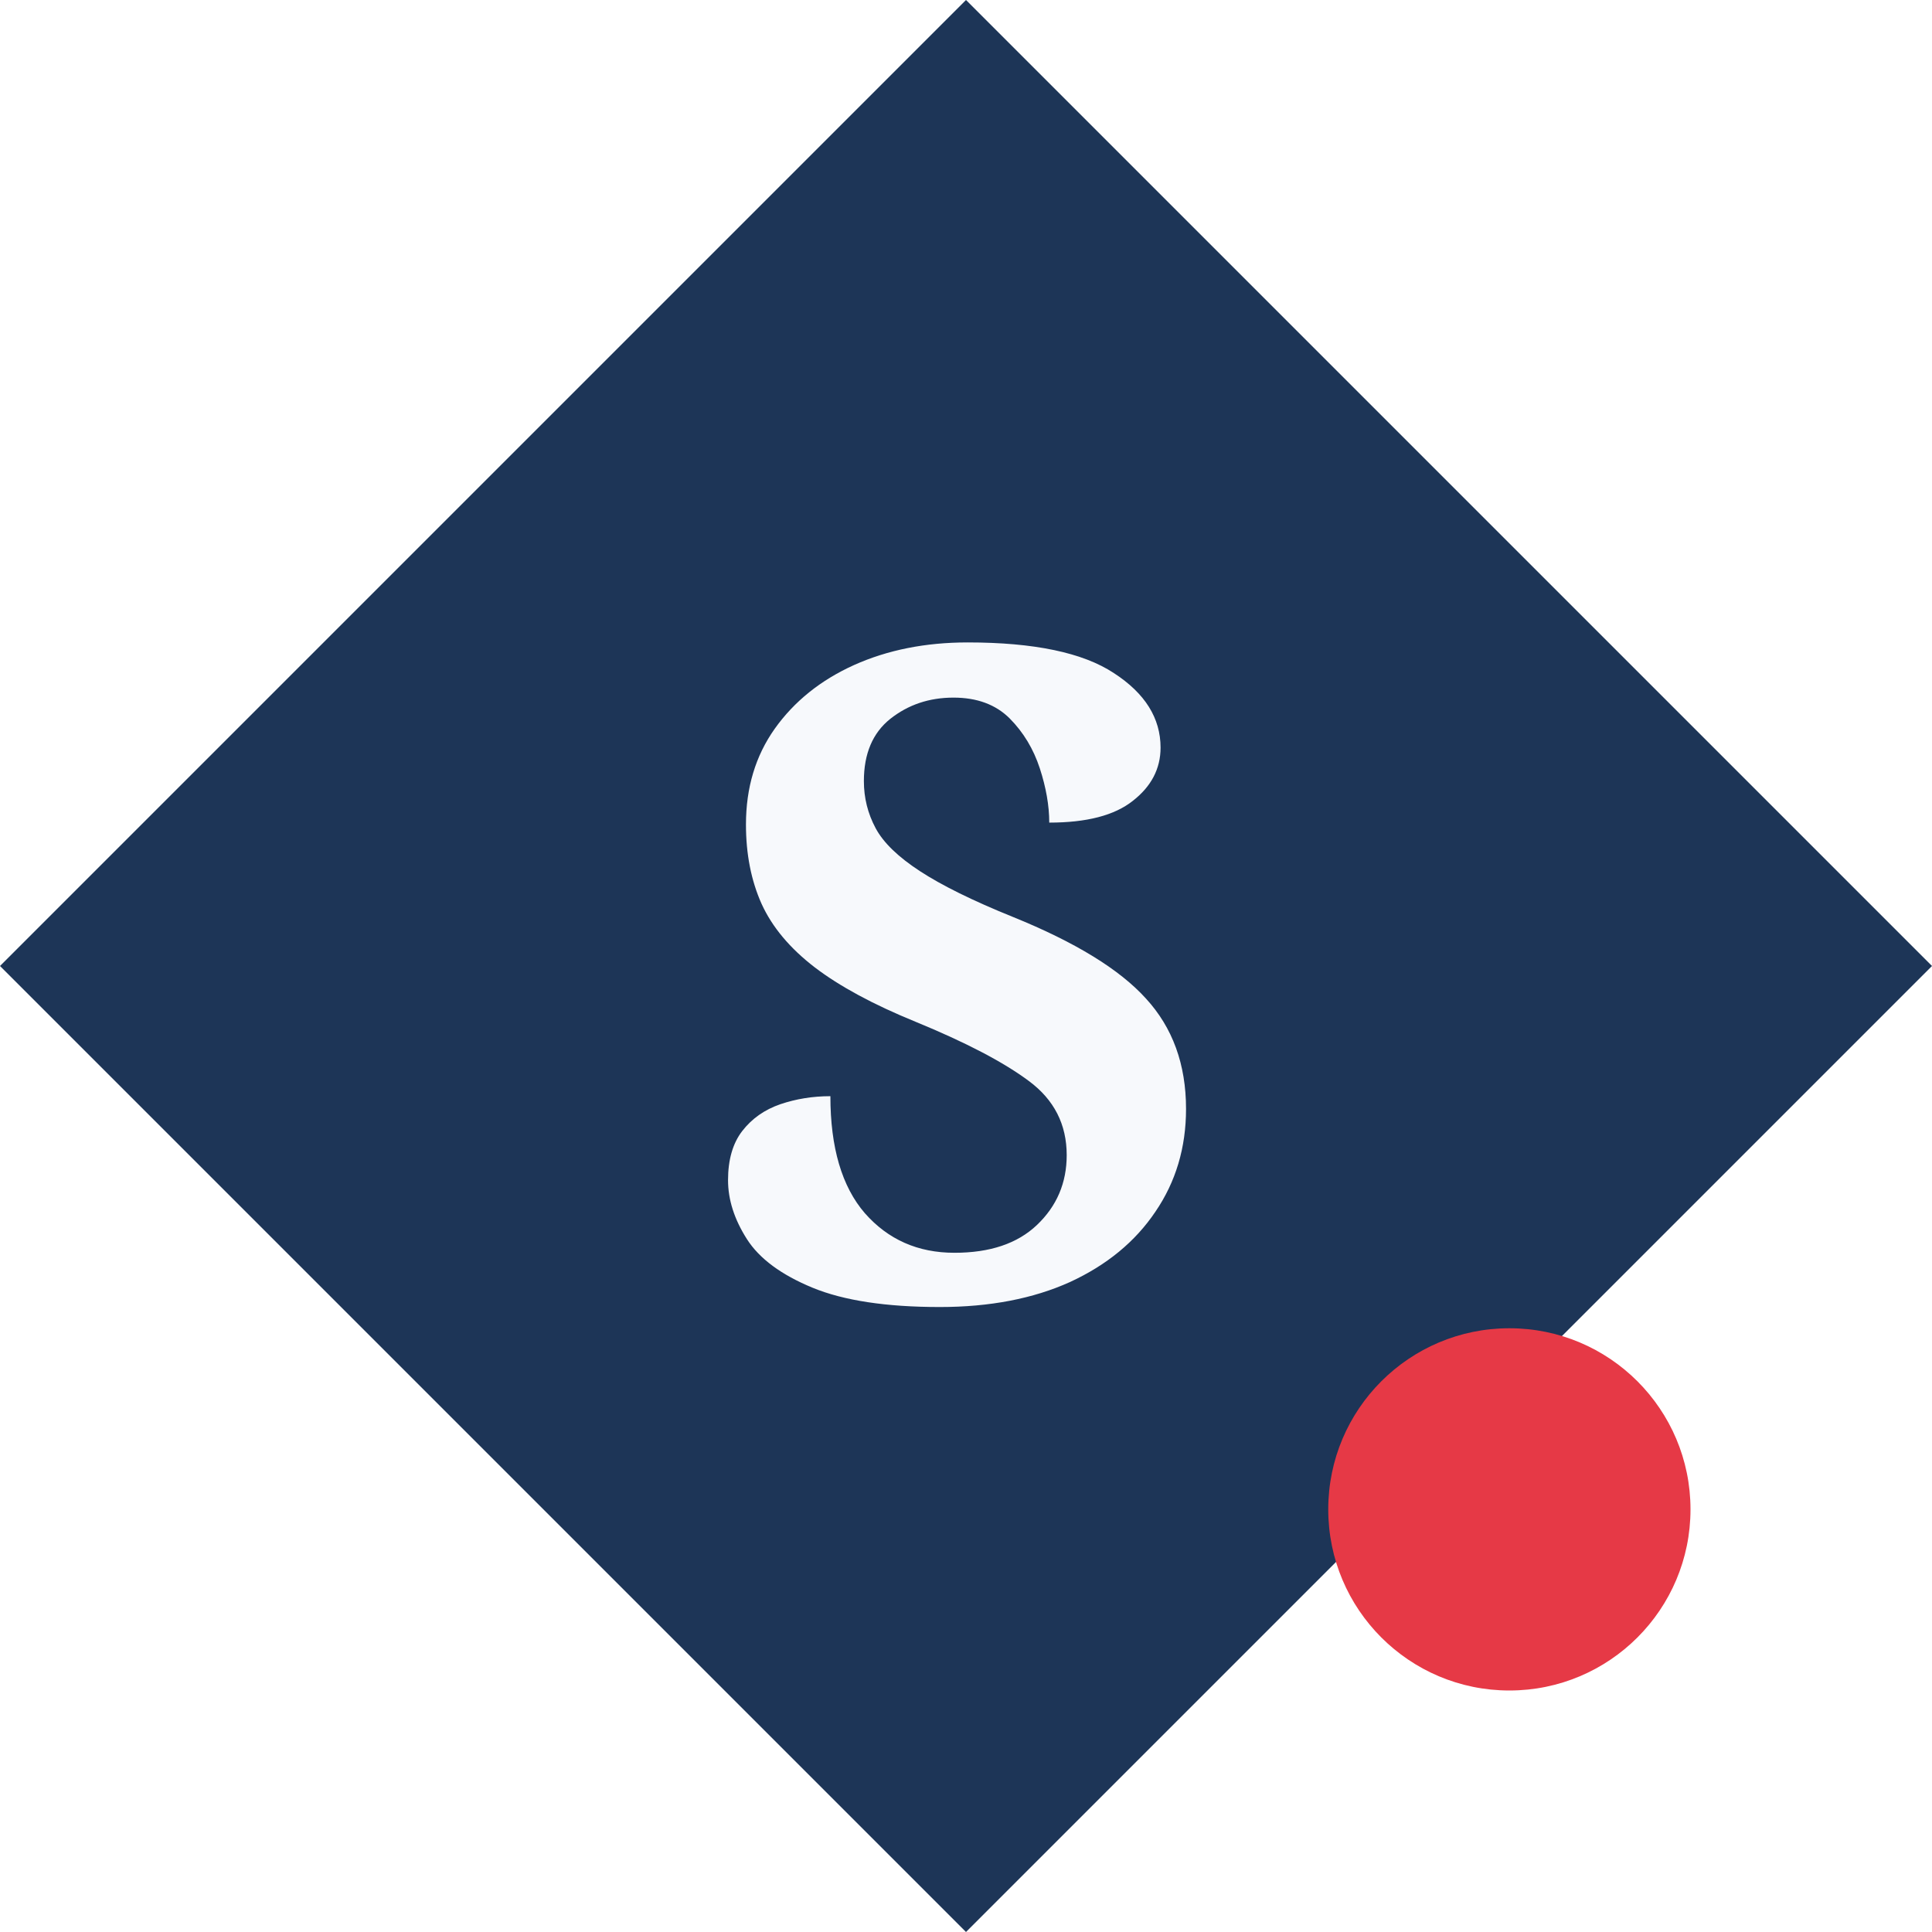
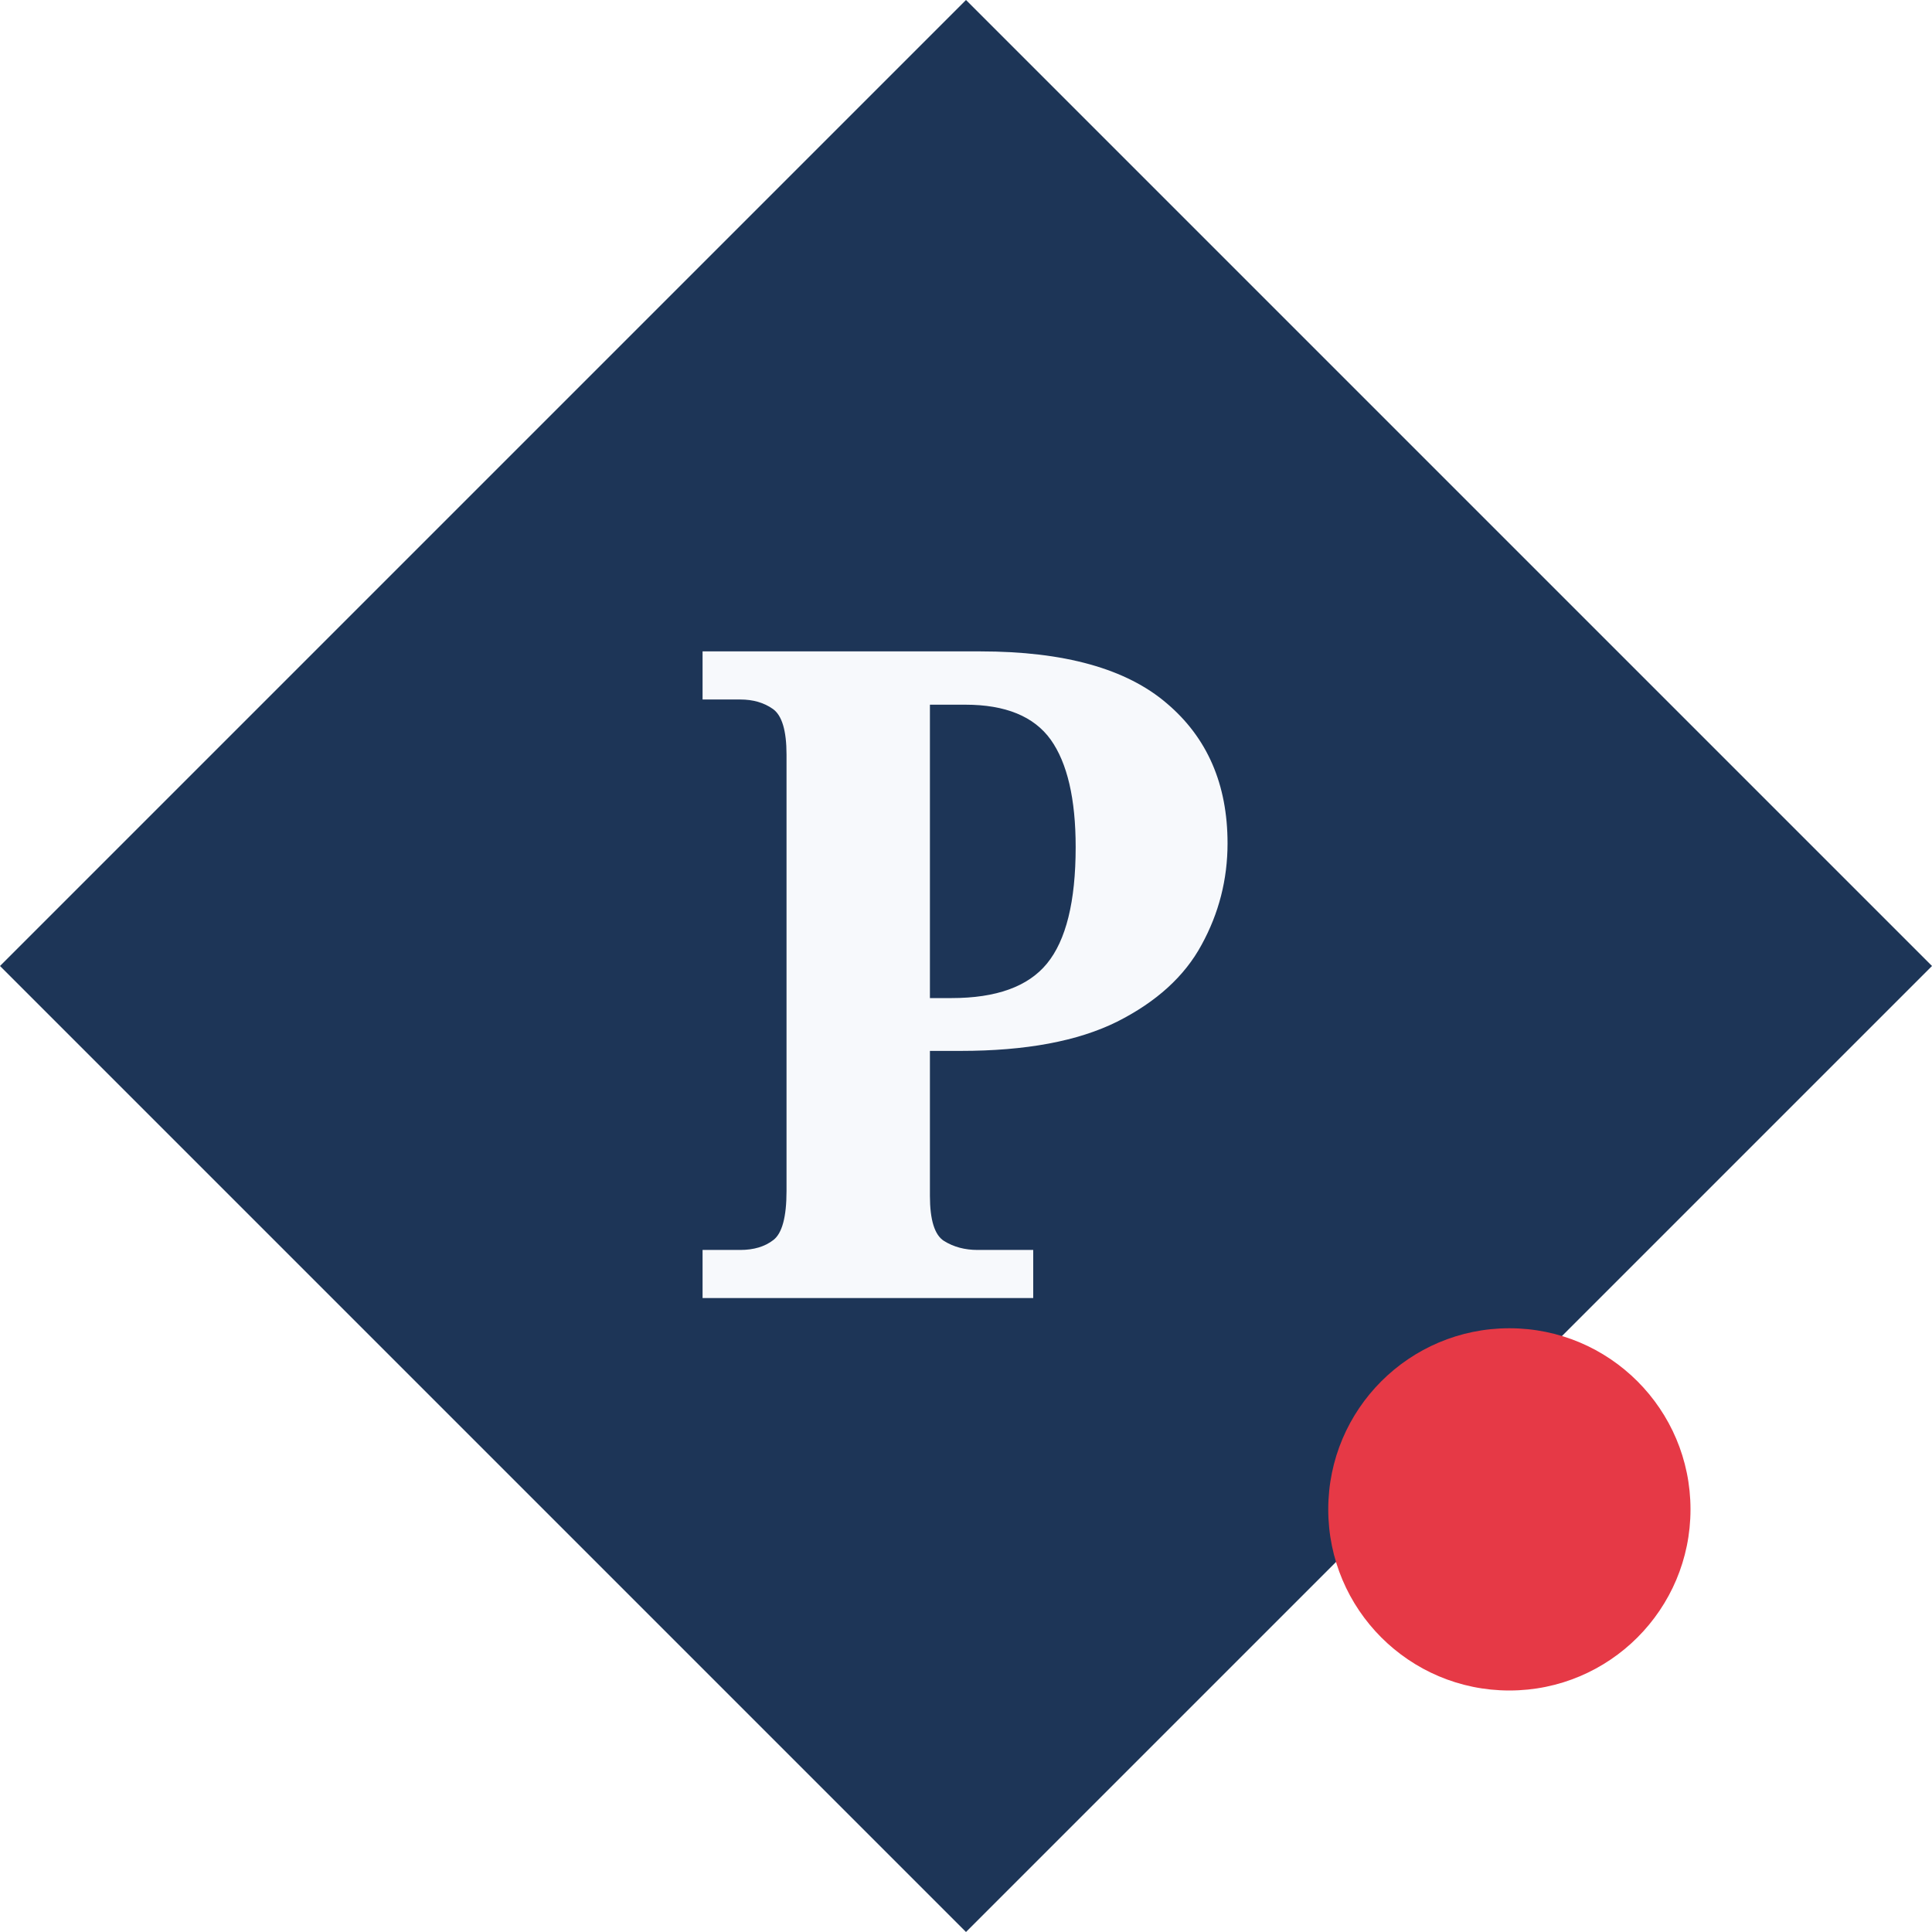
<svg viewBox="0 0 64 64" aria-hidden="true">
  <path d="M32 0 64 32 32 64 0 32z" fill="#1D3557" />
-   <text x="32" y="43" text-anchor="middle" font-family="Georgia, serif" font-weight="700" font-size="30" fill="#F7F9FC">S</text>
+   <text x="32" y="43" text-anchor="middle" font-family="Georgia, serif" font-weight="700" font-size="30" fill="#F7F9FC">P</text>
  <circle cx="50" cy="50" r="6" fill="#E63946" />
</svg>
